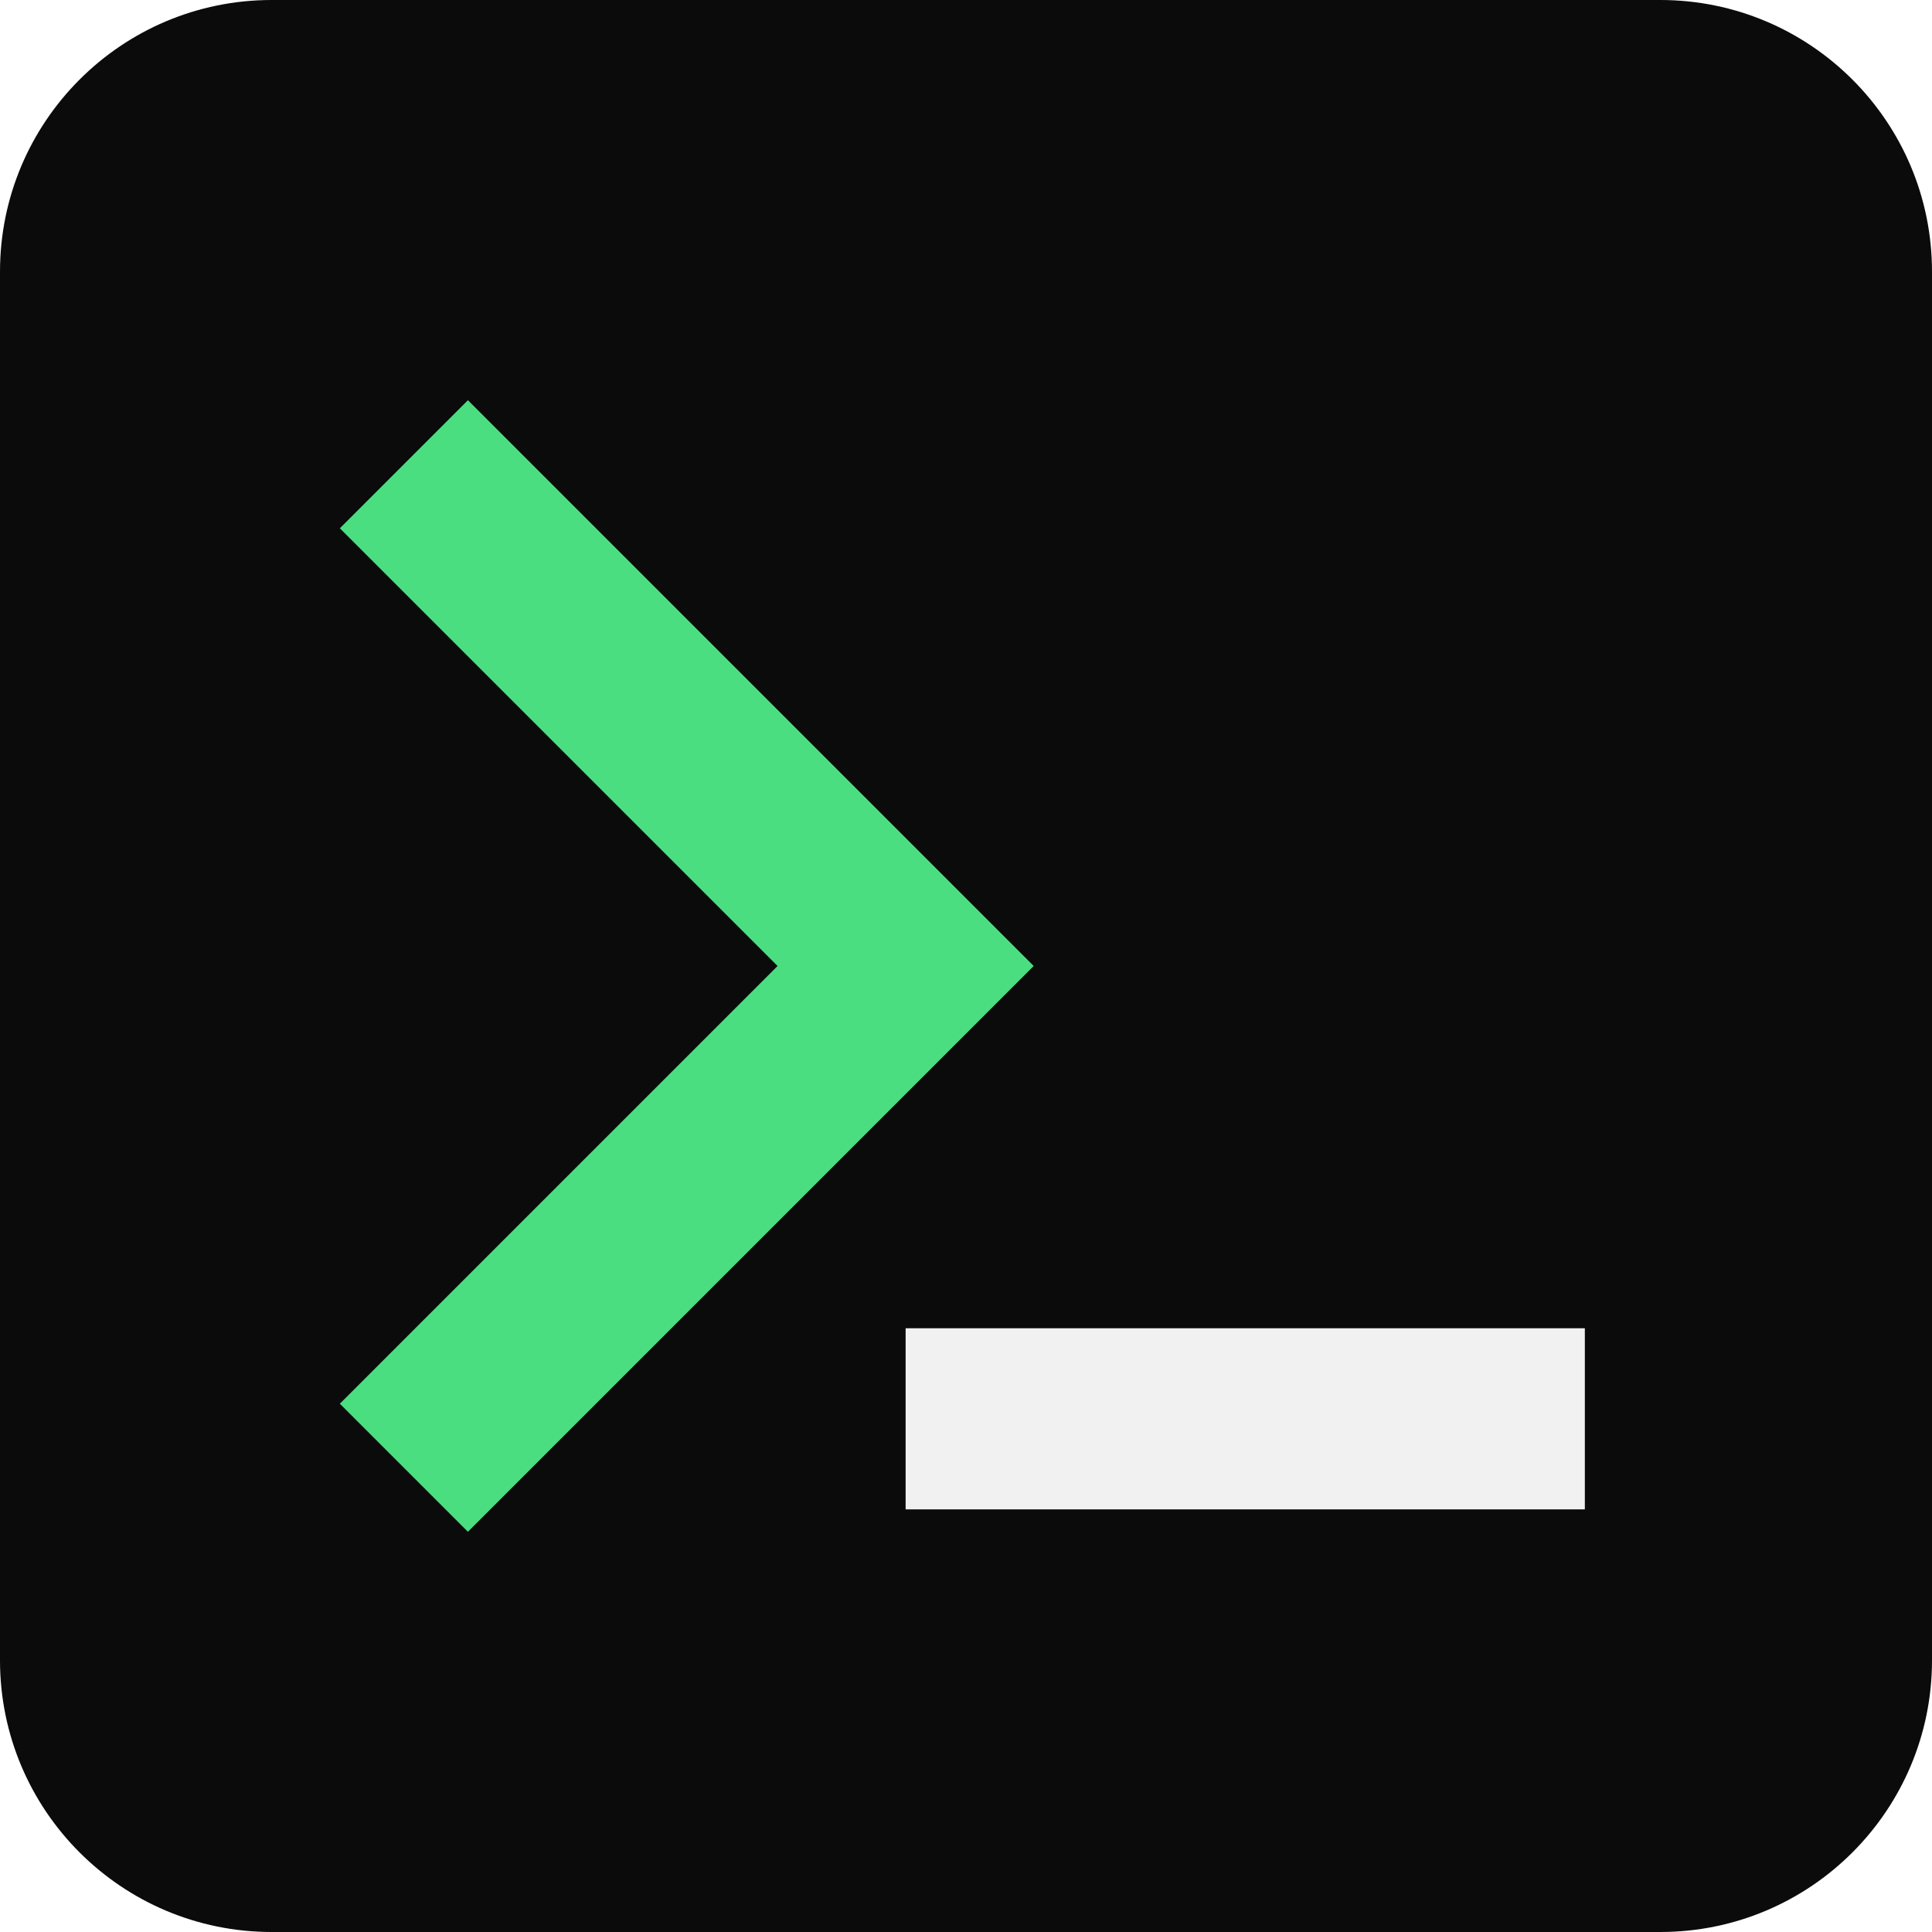
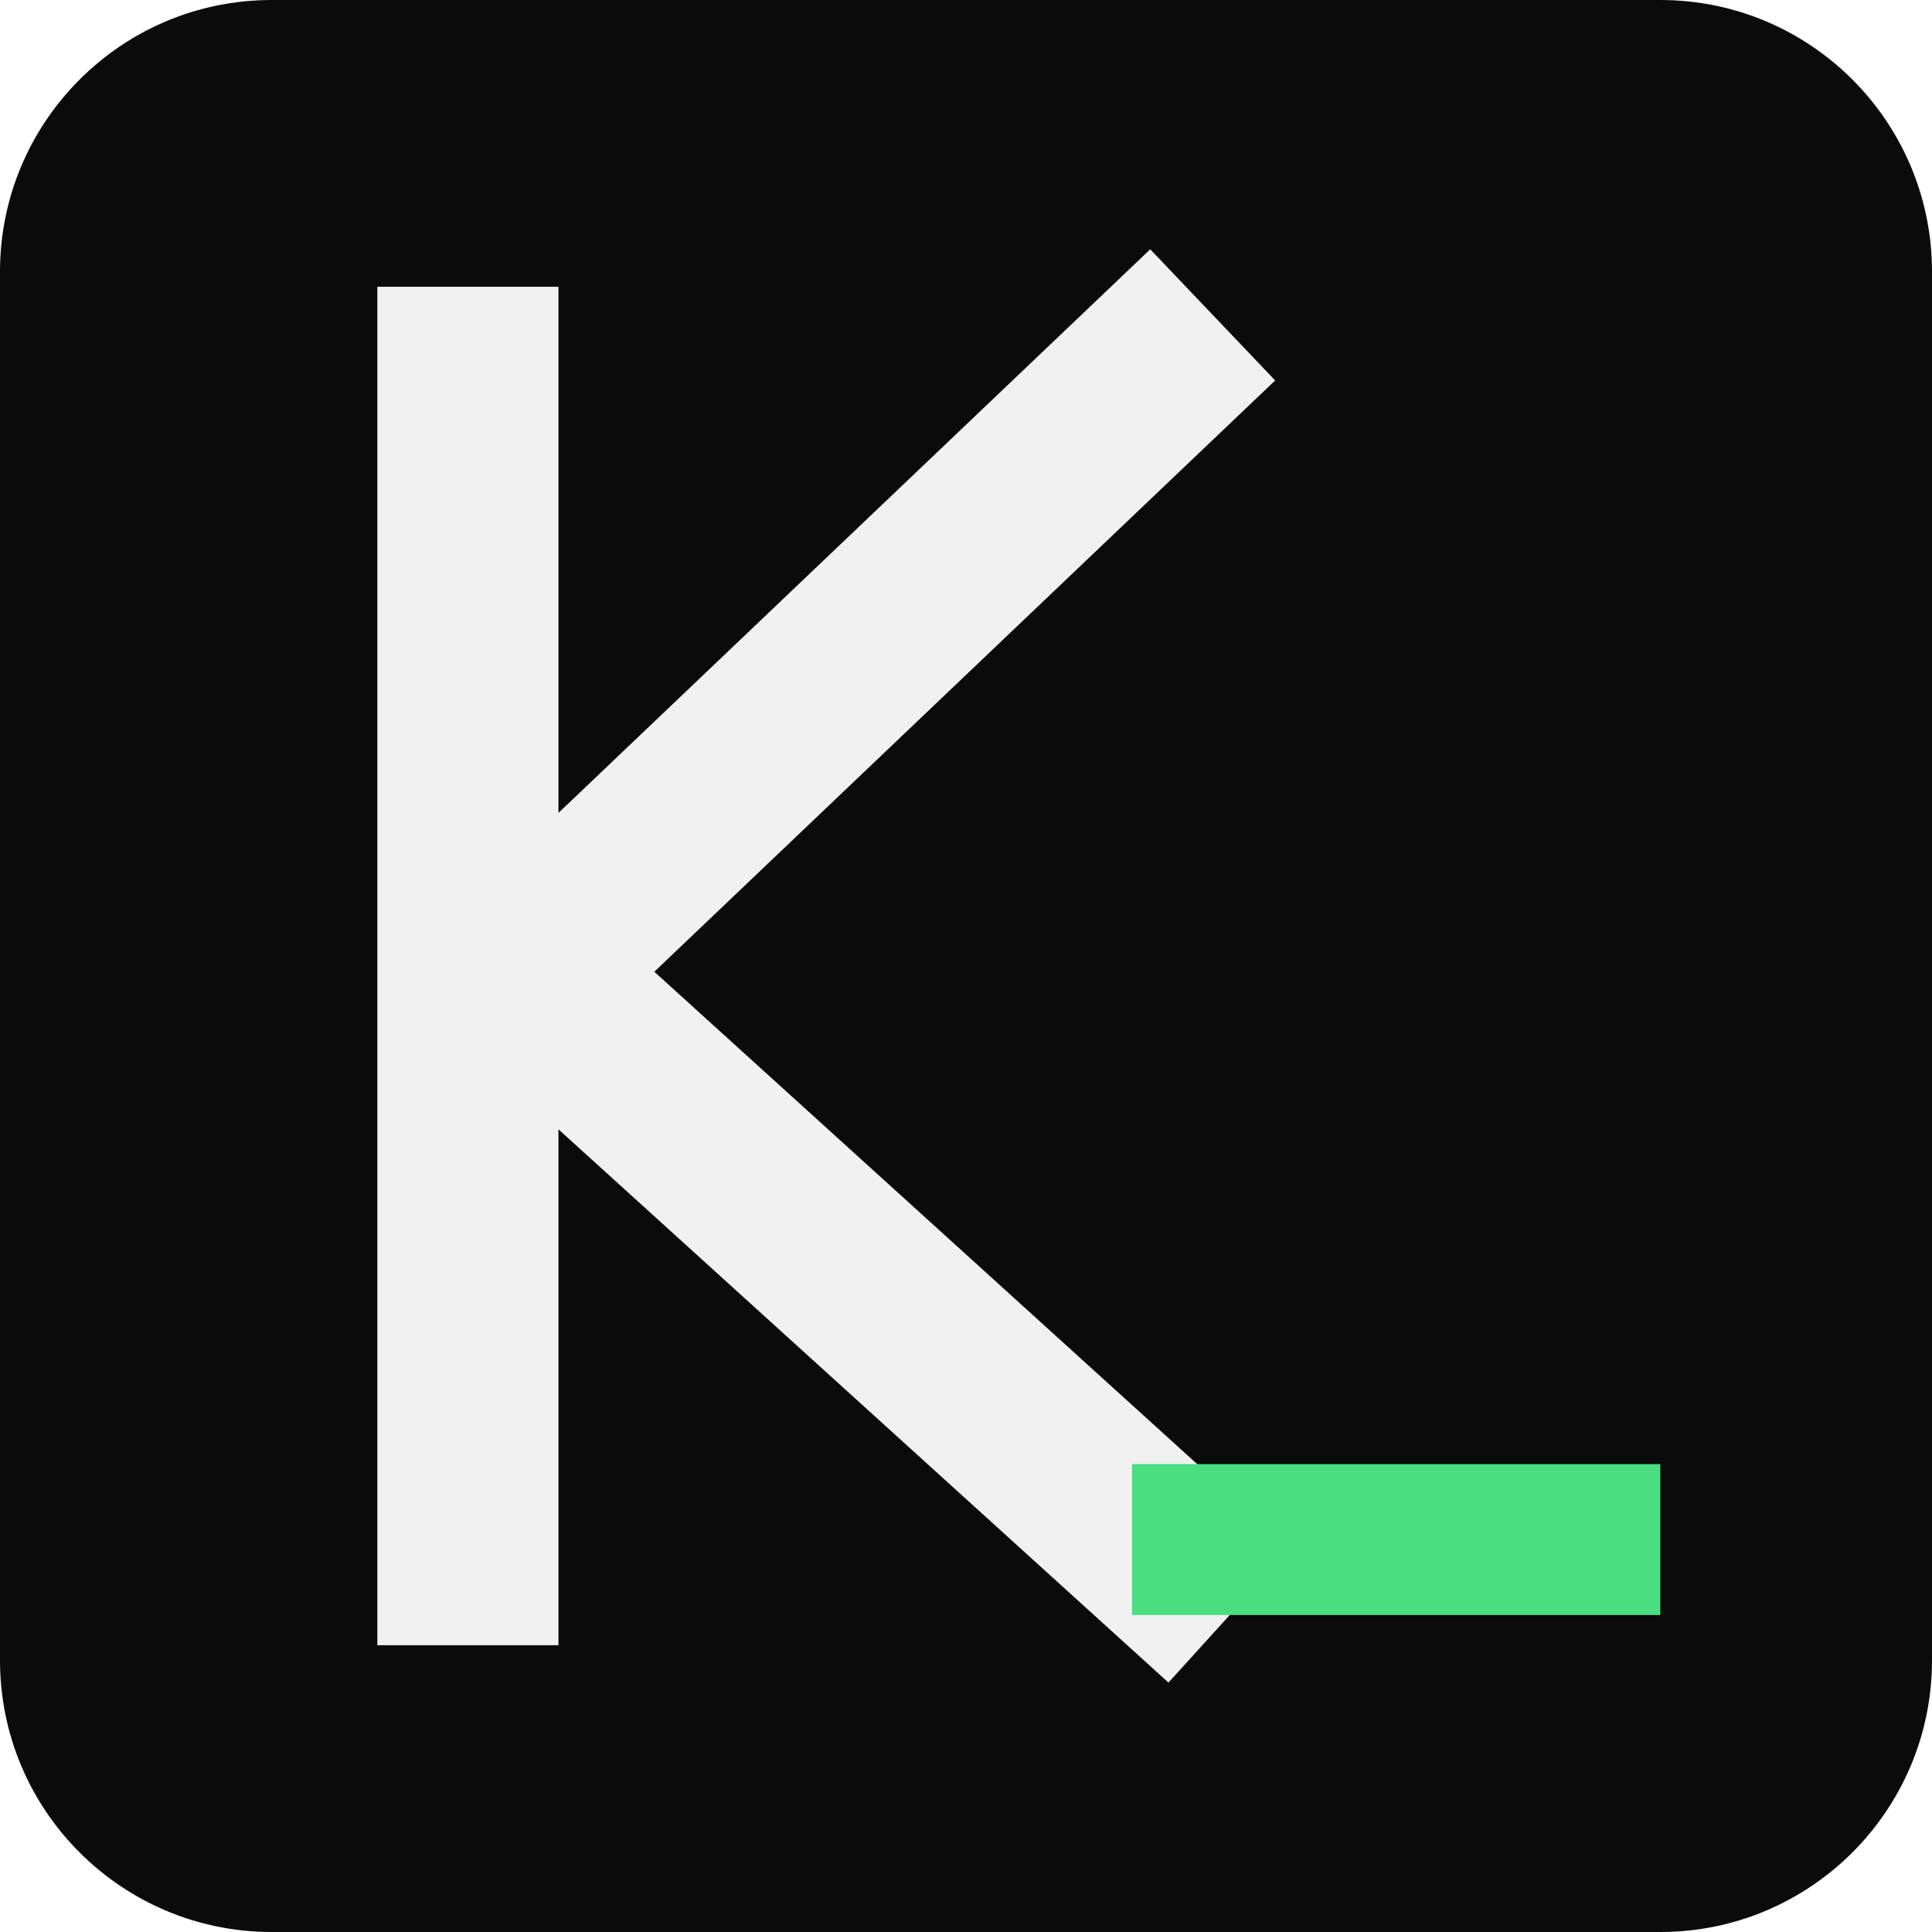
- <svg xmlns="http://www.w3.org/2000/svg" viewBox="0 0 128 128" role="img" aria-label="Terminal prompt">
+ <svg xmlns="http://www.w3.org/2000/svg" viewBox="0 0 128 128" role="img" aria-label="Kforcode monogram">
  <rect width="128" height="128" rx="18" fill="#0b0b0b" />
-   <path d="m31 35 29 29-29 29" fill="none" stroke="#4ade80" stroke-width="12" stroke-linecap="square" stroke-linejoin="miter" />
-   <path d="M66 94h33" fill="none" stroke="#f1f1f1" stroke-width="12" stroke-linecap="square" />
+   <path d="M31 25v78M34 65 76 25M34 64l43 39" fill="none" stroke="#f1f1f1" stroke-width="12" stroke-linecap="square" stroke-linejoin="miter" />
+   <path d="M80 102h25" fill="none" stroke="#4ade80" stroke-width="10" stroke-linecap="square" />
</svg>
